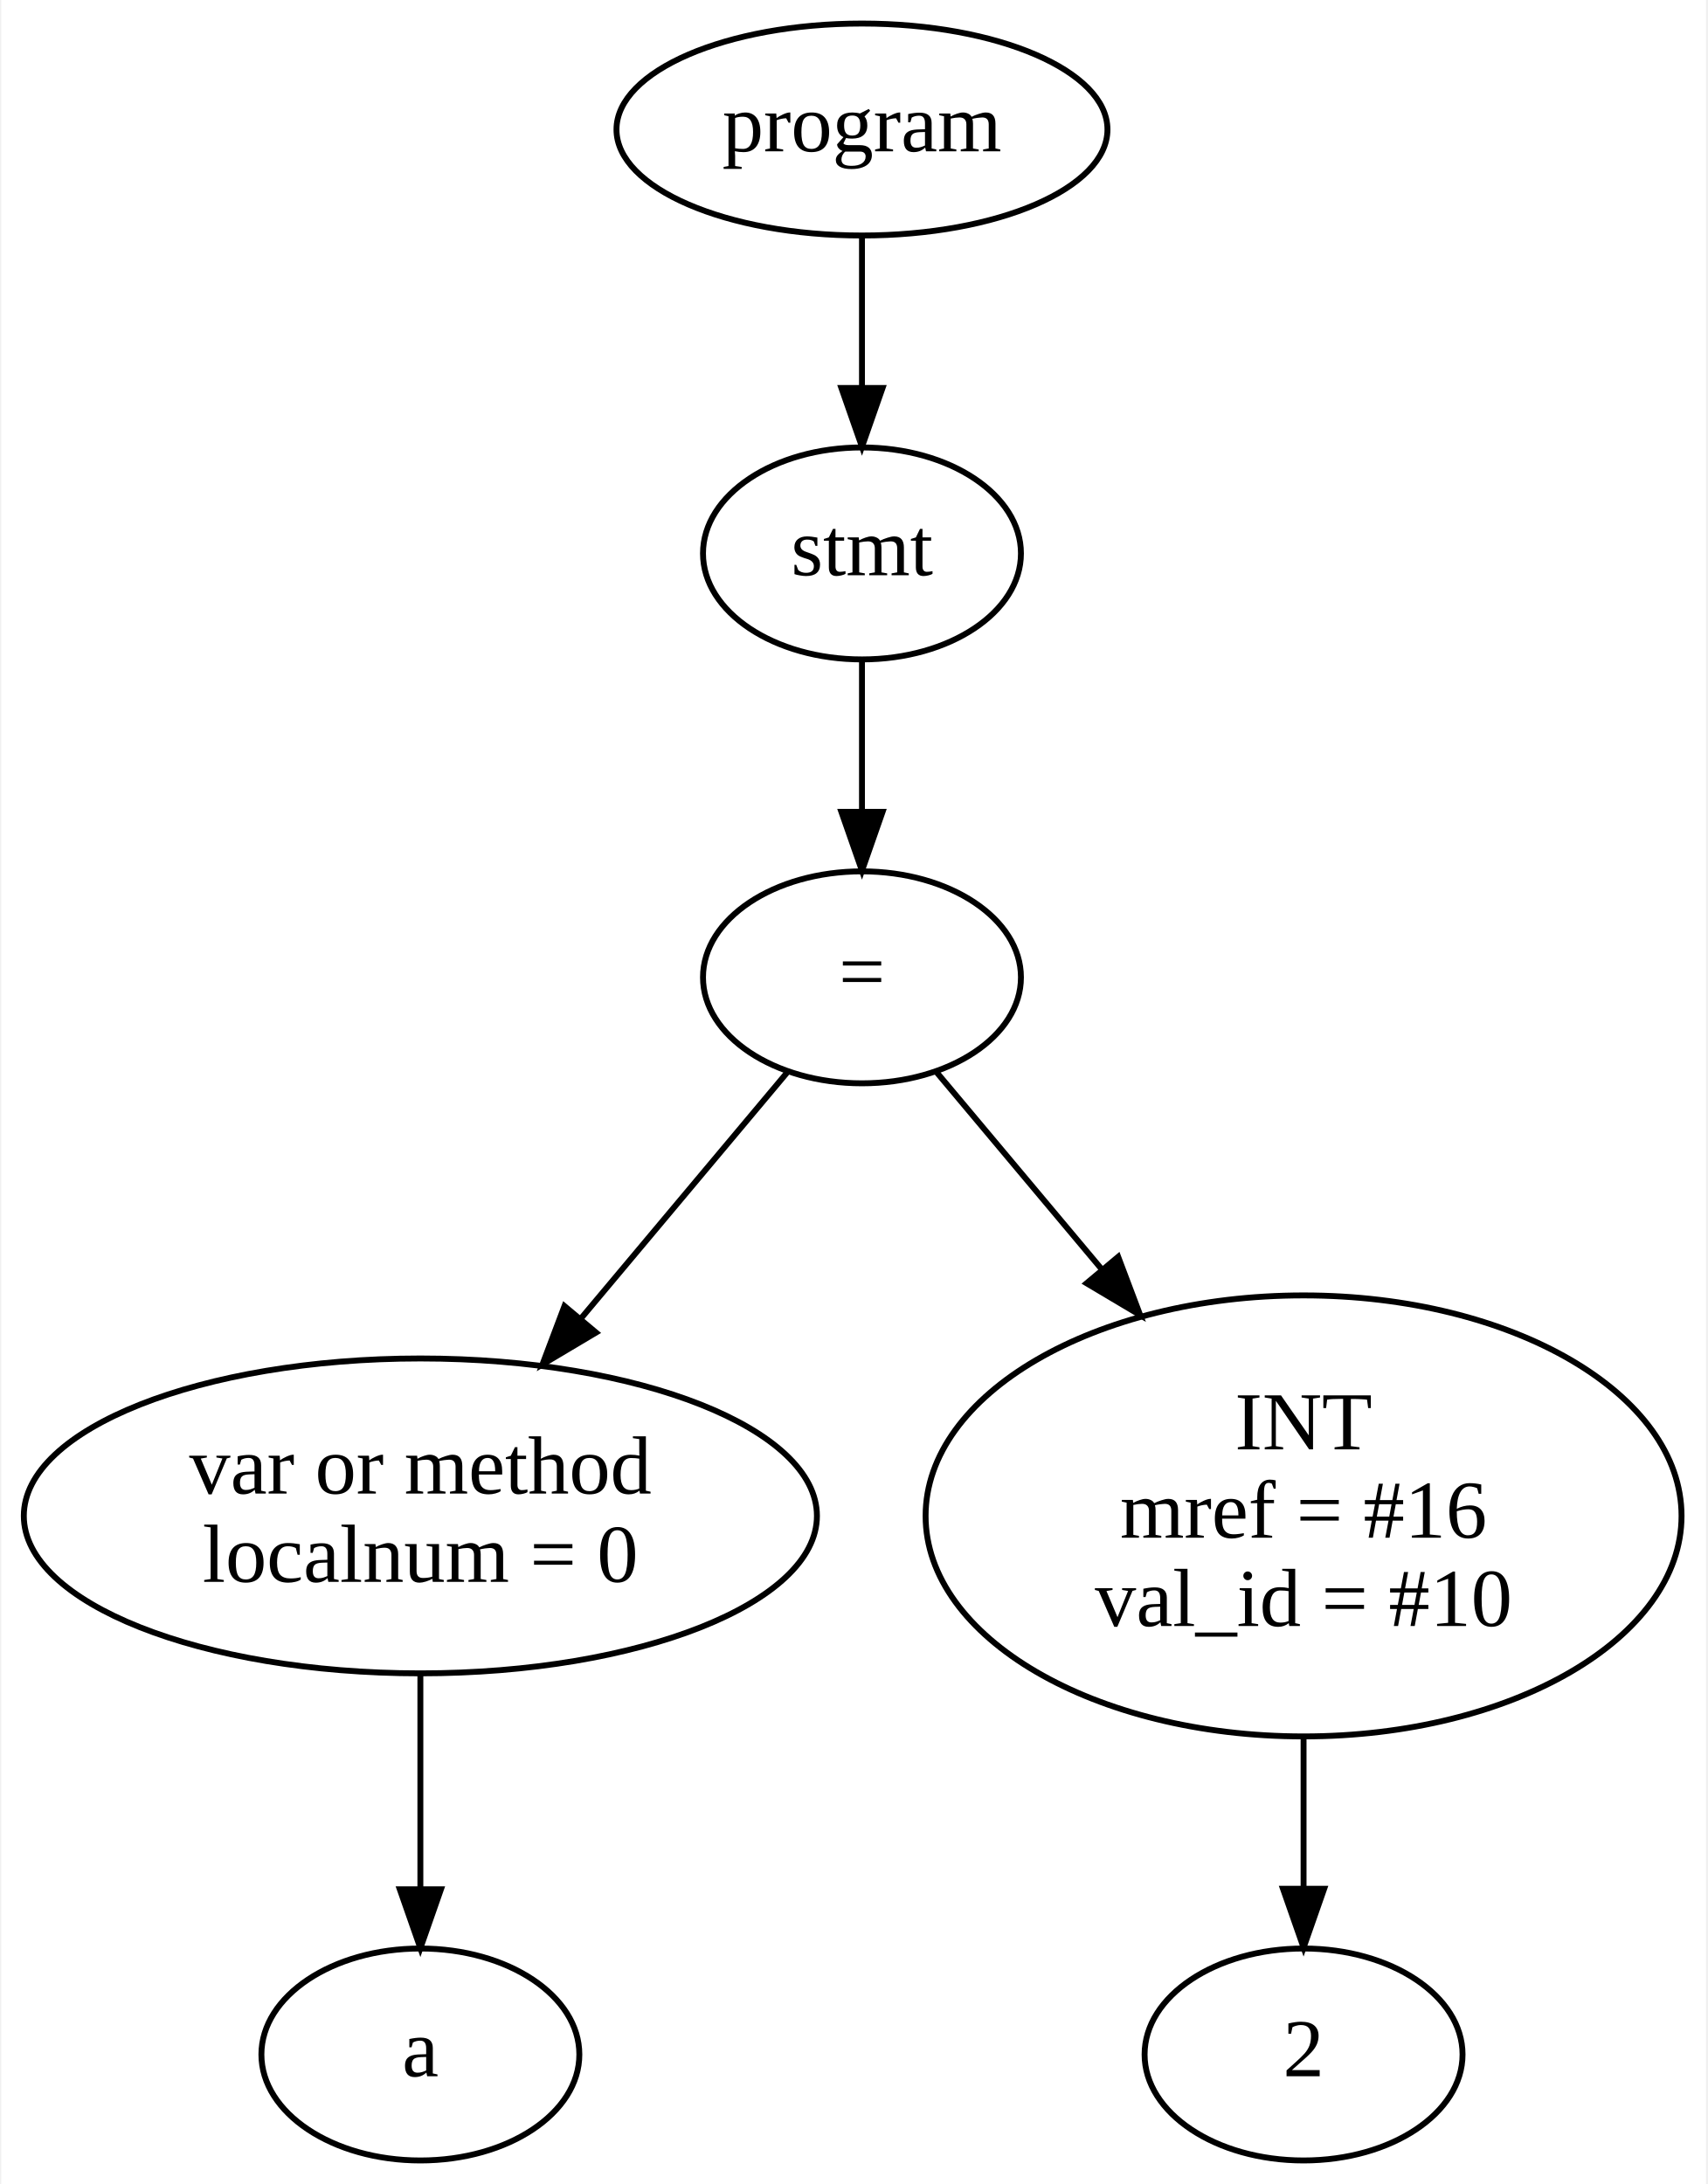
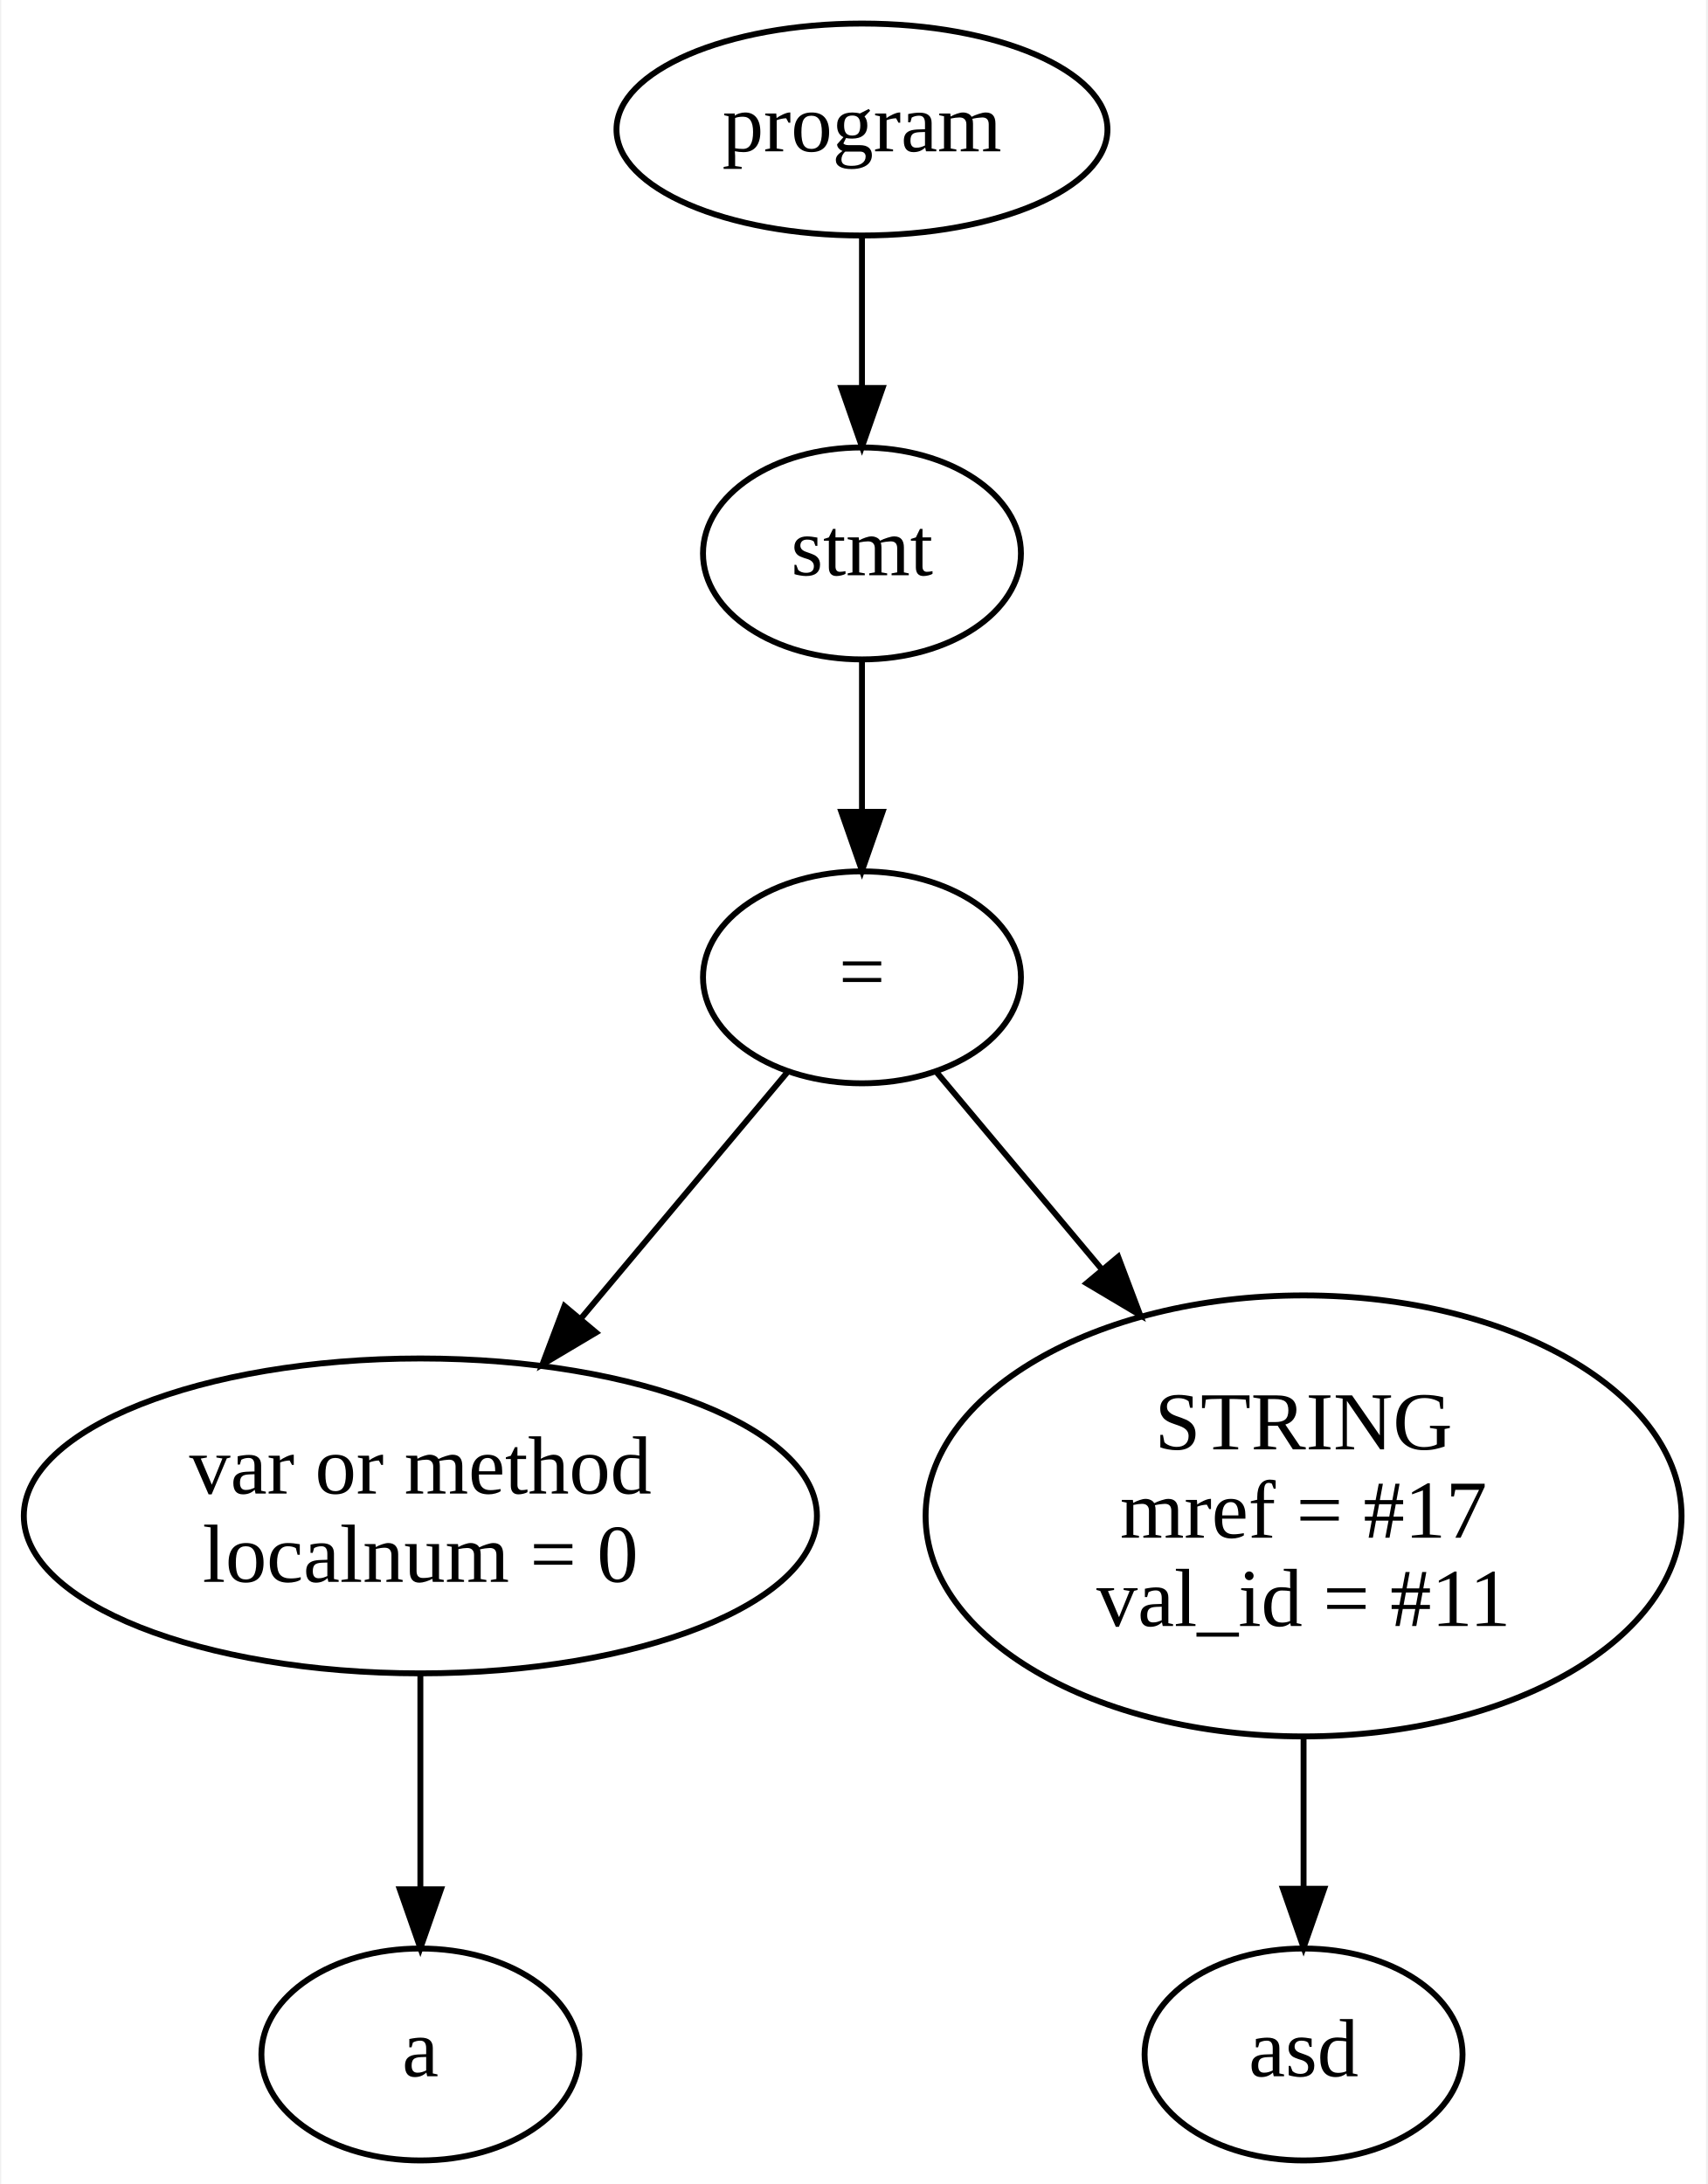
<svg xmlns="http://www.w3.org/2000/svg" width="290pt" height="371pt" viewBox="0.00 0.00 289.52 370.95">
  <g id="graph0" class="graph" transform="scale(1 1) rotate(0) translate(4 366.953)">
    <polygon fill="white" stroke="none" points="-4,4 -4,-366.953 285.522,-366.953 285.522,4 -4,4" />
    <g id="node1" class="node">
      <ellipse fill="none" stroke="black" cx="142.175" cy="-344.953" rx="41.693" ry="18" />
      <text text-anchor="middle" x="142.175" y="-341.253" font-family="Times New Roman,serif" font-size="14.00">program</text>
    </g>
    <g id="node2" class="node">
      <ellipse fill="none" stroke="black" cx="142.175" cy="-272.953" rx="27" ry="18" />
      <text text-anchor="middle" x="142.175" y="-269.253" font-family="Times New Roman,serif" font-size="14.00">stmt</text>
    </g>
    <g id="edge6" class="edge">
      <path fill="none" stroke="black" d="M142.175,-326.65C142.175,-318.936 142.175,-309.666 142.175,-301.066" />
      <polygon fill="black" stroke="black" points="145.675,-301.058 142.175,-291.058 138.675,-301.058 145.675,-301.058" />
    </g>
    <g id="node3" class="node">
      <ellipse fill="none" stroke="black" cx="142.175" cy="-200.953" rx="27" ry="18" />
      <text text-anchor="middle" x="142.175" y="-197.253" font-family="Times New Roman,serif" font-size="14.00">=</text>
    </g>
    <g id="edge5" class="edge">
      <path fill="none" stroke="black" d="M142.175,-254.65C142.175,-246.936 142.175,-237.666 142.175,-229.066" />
      <polygon fill="black" stroke="black" points="145.675,-229.058 142.175,-219.058 138.675,-229.058 145.675,-229.058" />
    </g>
    <g id="node4" class="node">
      <ellipse fill="none" stroke="black" cx="67.175" cy="-109.477" rx="67.351" ry="26.741" />
      <text text-anchor="middle" x="67.175" y="-113.277" font-family="Times New Roman,serif" font-size="14.00">var or method</text>
      <text text-anchor="middle" x="67.175" y="-98.277" font-family="Times New Roman,serif" font-size="14.00"> localnum = 0</text>
    </g>
    <g id="edge3" class="edge">
      <path fill="none" stroke="black" d="M129.452,-184.775C119.861,-173.332 106.355,-157.219 94.372,-142.923" />
      <polygon fill="black" stroke="black" points="97.011,-140.623 87.905,-135.208 91.647,-145.12 97.011,-140.623" />
    </g>
    <g id="node6" class="node">
      <ellipse fill="none" stroke="black" cx="217.175" cy="-109.477" rx="64.194" ry="37.453" />
-       <text text-anchor="middle" x="217.175" y="-120.777" font-family="Times New Roman,serif" font-size="14.00">INT</text>
-       <text text-anchor="middle" x="217.175" y="-105.777" font-family="Times New Roman,serif" font-size="14.00"> mref = #16</text>
-       <text text-anchor="middle" x="217.175" y="-90.777" font-family="Times New Roman,serif" font-size="14.00"> val_id = #10</text>
+       <text text-anchor="middle" x="217.175" y="-120.777" font-family="Times New Roman,serif" font-size="14.00">STRING</text>
+       <text text-anchor="middle" x="217.175" y="-105.777" font-family="Times New Roman,serif" font-size="14.00"> mref = #17</text>
+       <text text-anchor="middle" x="217.175" y="-90.777" font-family="Times New Roman,serif" font-size="14.00"> val_id = #11</text>
    </g>
    <g id="edge4" class="edge">
      <path fill="none" stroke="black" d="M154.898,-184.775C162.646,-175.531 172.948,-163.241 182.939,-151.321" />
      <polygon fill="black" stroke="black" points="185.688,-153.49 189.429,-143.578 180.323,-148.993 185.688,-153.49" />
    </g>
    <g id="node5" class="node">
      <ellipse fill="none" stroke="black" cx="67.175" cy="-18" rx="27" ry="18" />
      <text text-anchor="middle" x="67.175" y="-14.3" font-family="Times New Roman,serif" font-size="14.00">a</text>
    </g>
    <g id="edge1" class="edge">
      <path fill="none" stroke="black" d="M67.175,-82.596C67.175,-71.137 67.175,-57.656 67.175,-46.063" />
      <polygon fill="black" stroke="black" points="70.675,-46.059 67.175,-36.059 63.675,-46.059 70.675,-46.059" />
    </g>
    <g id="node7" class="node">
      <ellipse fill="none" stroke="black" cx="217.175" cy="-18" rx="27" ry="18" />
-       <text text-anchor="middle" x="217.175" y="-14.3" font-family="Times New Roman,serif" font-size="14.00">2</text>
+       <text text-anchor="middle" x="217.175" y="-14.3" font-family="Times New Roman,serif" font-size="14.00">asd</text>
    </g>
    <g id="edge2" class="edge">
      <path fill="none" stroke="black" d="M217.175,-71.825C217.175,-63.331 217.175,-54.434 217.175,-46.416" />
      <polygon fill="black" stroke="black" points="220.675,-46.146 217.175,-36.146 213.675,-46.146 220.675,-46.146" />
    </g>
  </g>
</svg>
